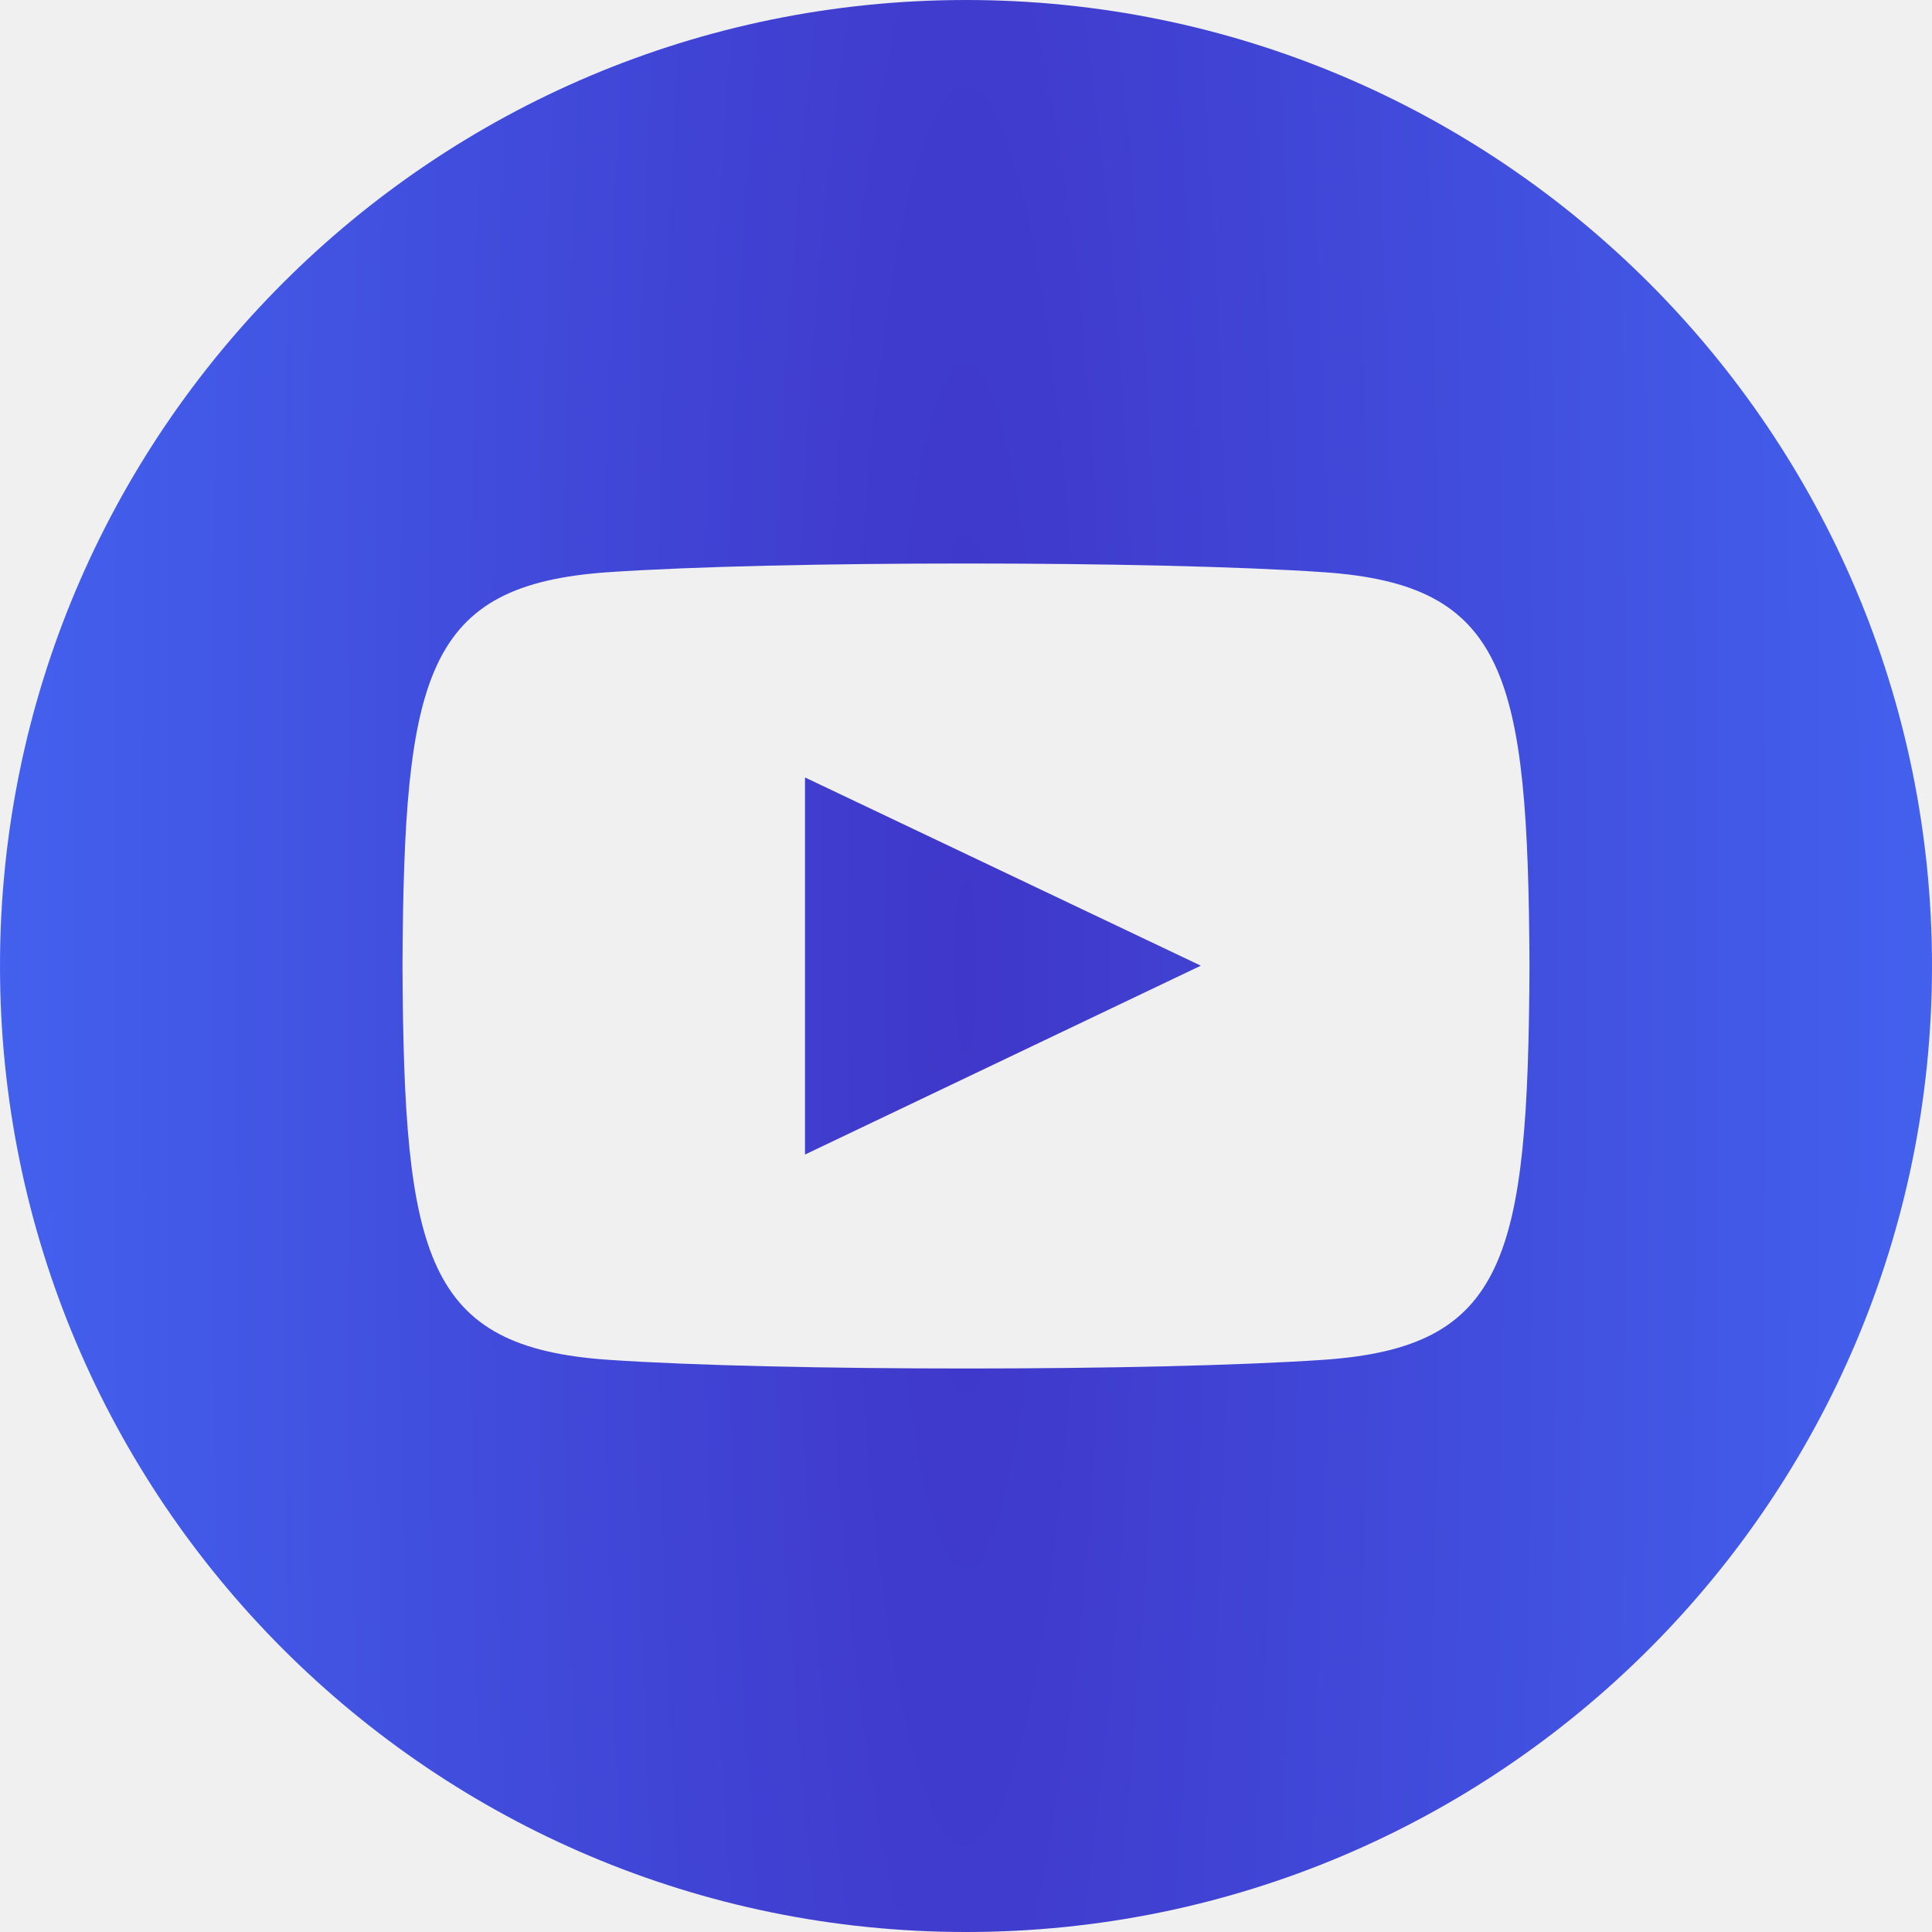
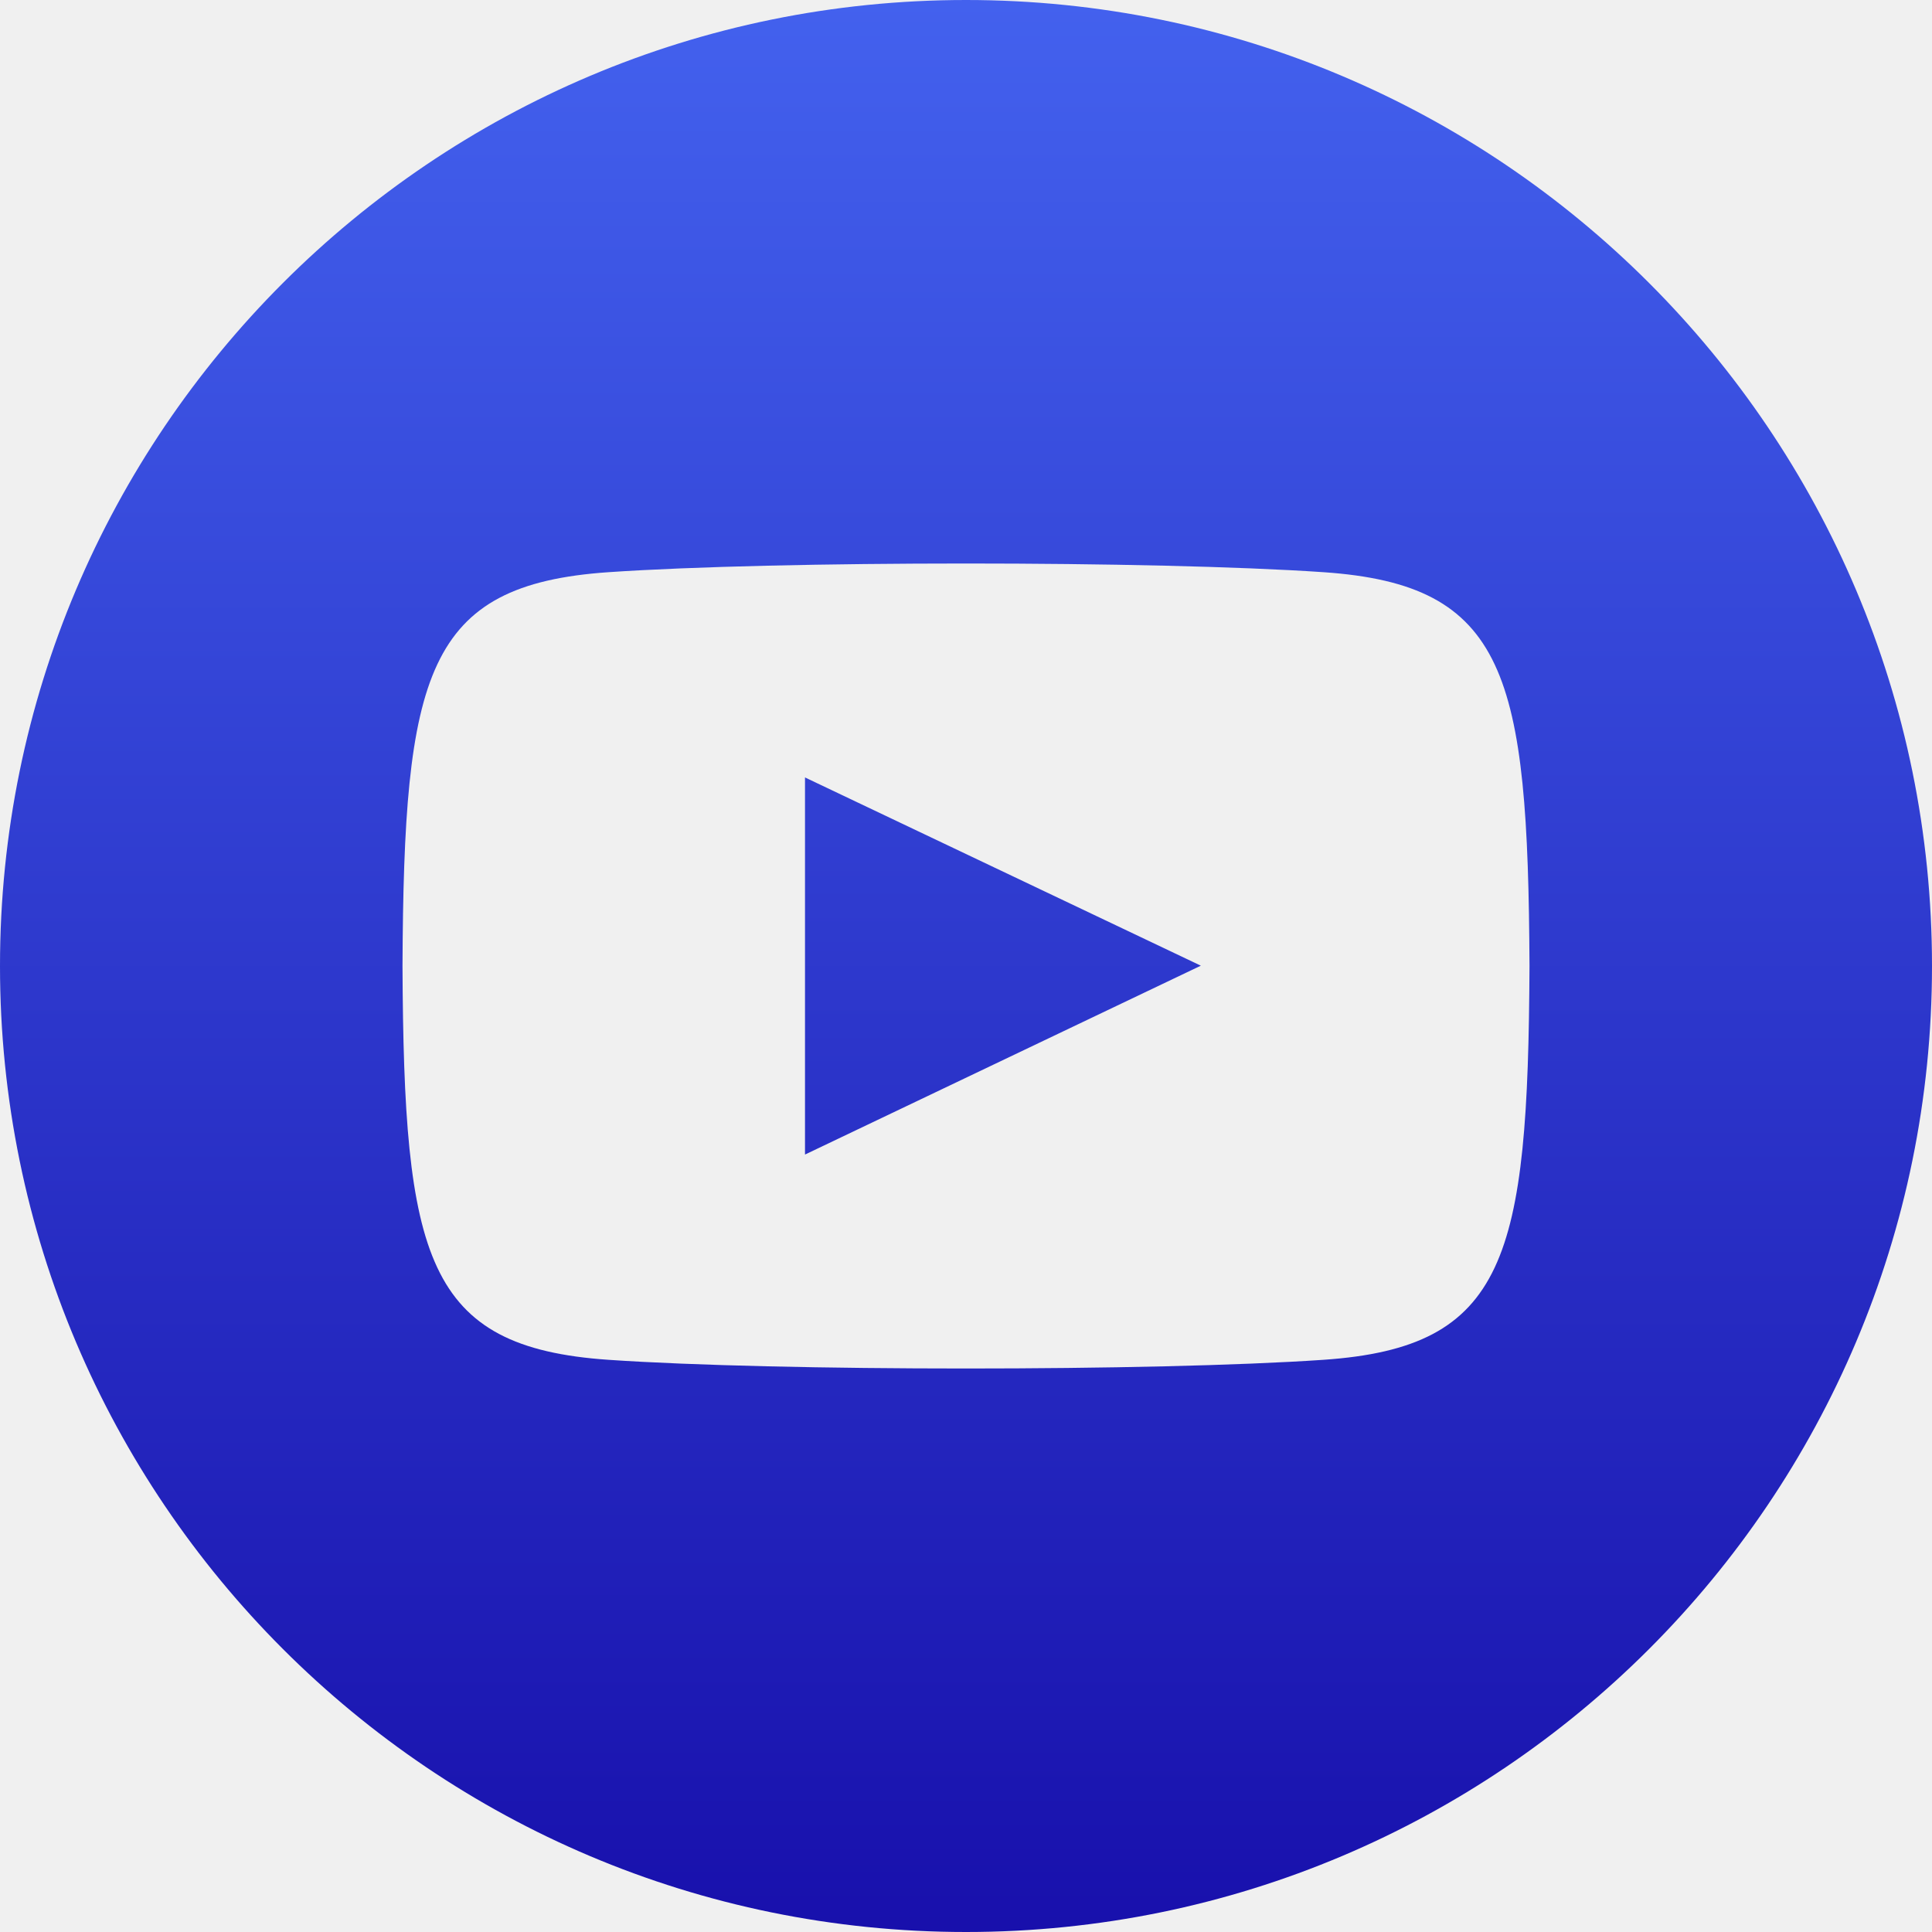
<svg xmlns="http://www.w3.org/2000/svg" width="42" height="42" viewBox="0 0 42 42" fill="none">
  <g clip-path="url(#clip0_43_119)">
-     <path d="M21 0C9.403 0 0 9.403 0 21C0 32.597 9.403 42 21 42C32.597 42 42 32.597 42 21C42 9.403 32.597 0 21 0ZM28.772 29.561C25.093 29.813 16.9 29.813 13.226 29.561C9.243 29.288 8.78 27.338 8.75 21C8.78 14.649 9.249 12.712 13.226 12.439C16.9 12.187 25.095 12.187 28.772 12.439C32.757 12.712 33.218 14.662 33.25 21C33.218 27.351 32.751 29.288 28.772 29.561ZM17.5 16.901L26.105 20.993L17.5 25.099V16.901V16.901Z" fill="url(#paint0_radial_43_119)" />
+     <path d="M21 0C9.403 0 0 9.403 0 21C0 32.597 9.403 42 21 42C32.597 42 42 32.597 42 21C42 9.403 32.597 0 21 0ZM28.772 29.561C25.093 29.813 16.9 29.813 13.226 29.561C9.243 29.288 8.78 27.338 8.75 21C8.78 14.649 9.249 12.712 13.226 12.439C16.9 12.187 25.095 12.187 28.772 12.439C32.757 12.712 33.218 14.662 33.25 21C33.218 27.351 32.751 29.288 28.772 29.561ZM17.5 16.901L26.105 20.993L17.5 25.099V16.901V16.901Z" fill="url(#paint0_linear_43_119)" />
  </g>
  <defs>
-     <radialGradient id="paint0_radial_43_119" cx="0" cy="0" r="1" gradientUnits="userSpaceOnUse" gradientTransform="translate(21 21) scale(21 159.689)">
-       <stop stop-color="#3F37C9" />
-       <stop offset="1" stop-color="#4361EE" />
-     </radialGradient>
+     <linearGradient id="paint0_linear_43_119" x1="21.101" y1="-2.19608e-06" x2="21.101" y2="42" gradientUnits="userSpaceOnUse">
+       <stop stop-color="#4361EE" />
+       <stop offset="1" stop-color="#1810AC" />
+     </linearGradient>
    <clipPath id="clip0_43_119">
      <rect width="42" height="42" fill="white" />
    </clipPath>
  </defs>
</svg>
